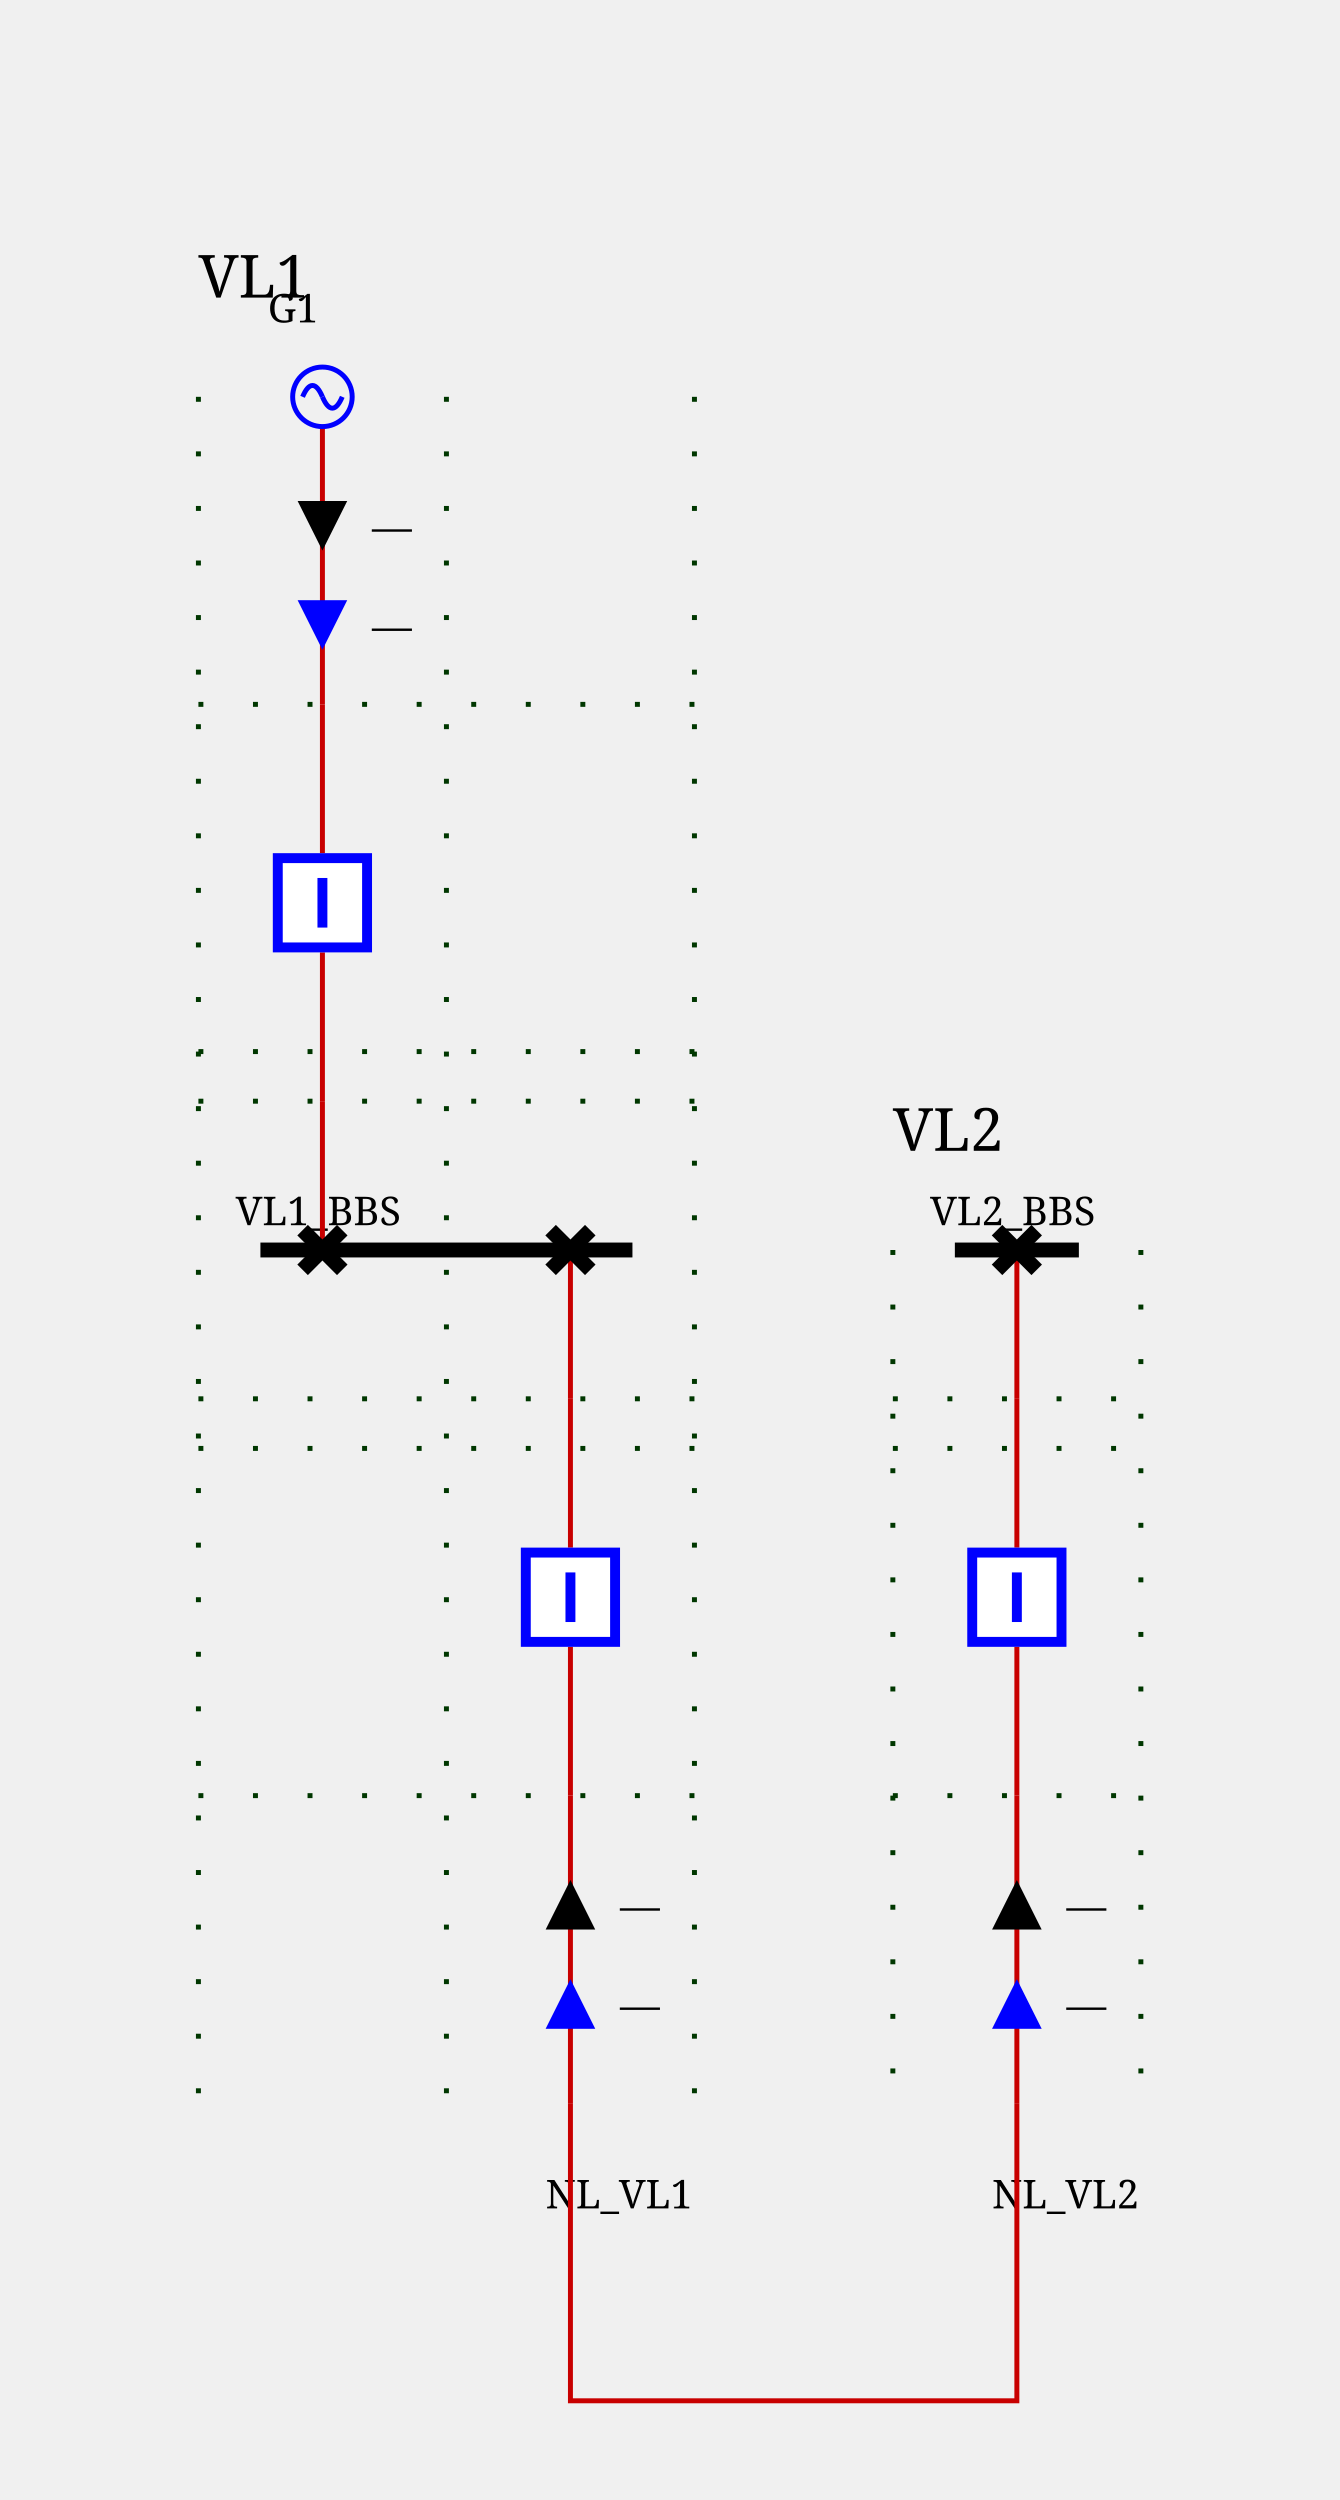
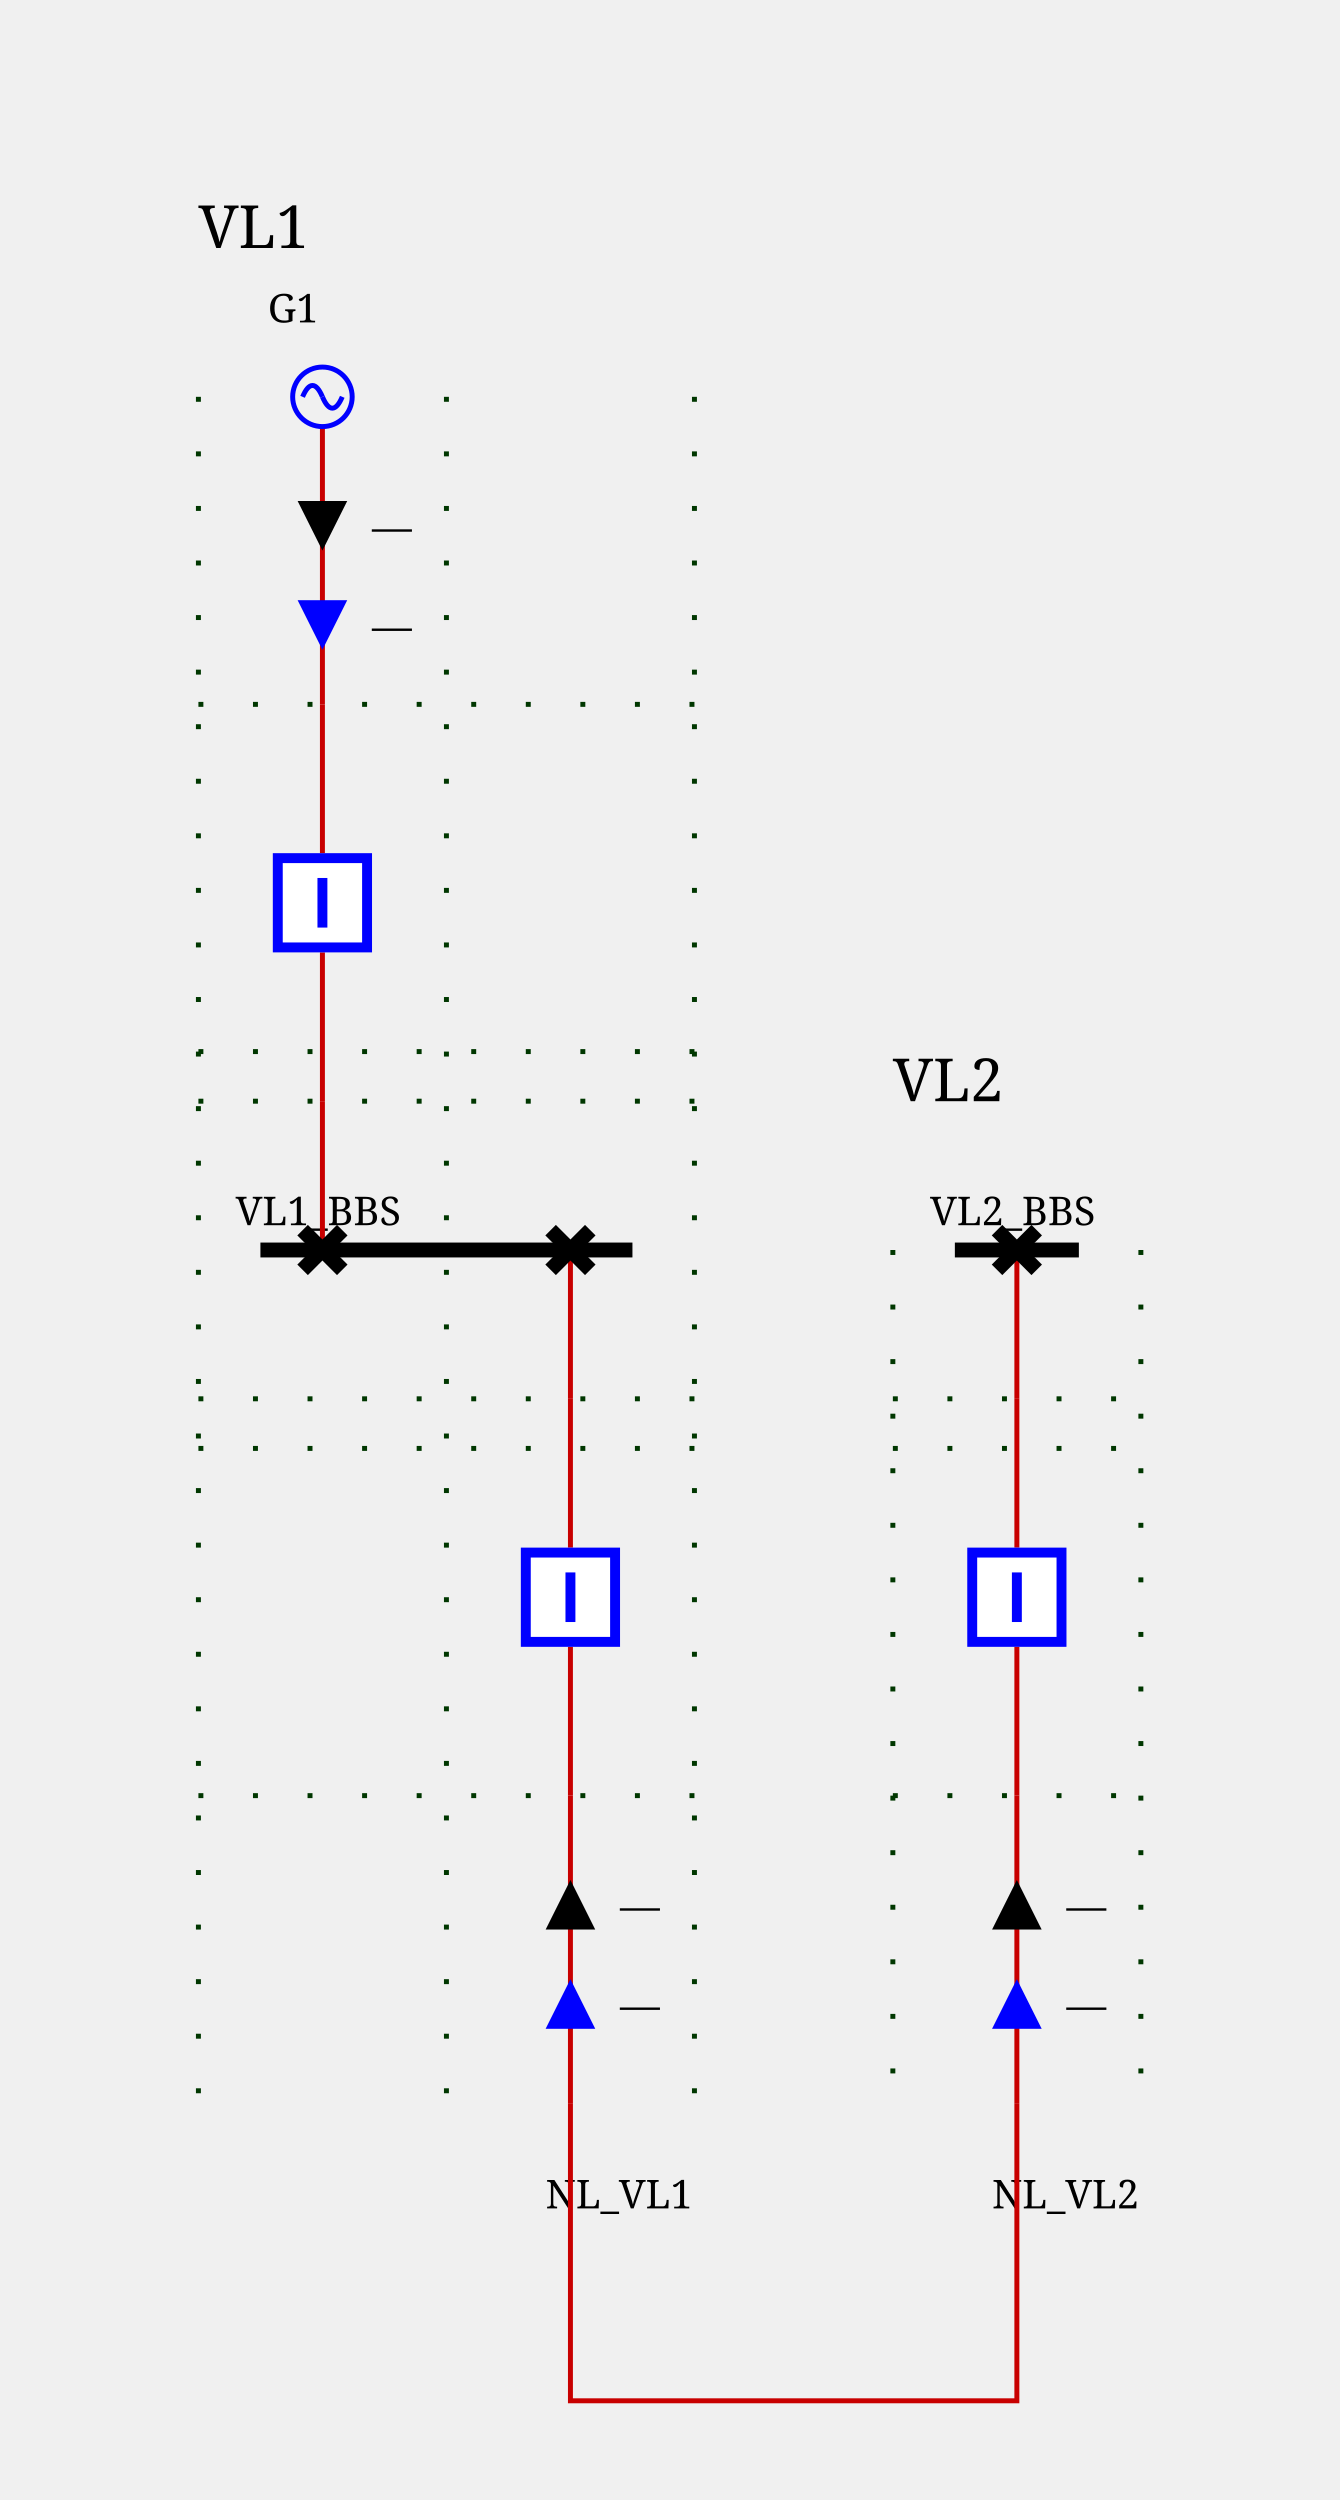
<svg xmlns="http://www.w3.org/2000/svg" height="504.0" viewBox="0 0 270.0 504.0" width="270.0">
  <style>/* ----------------------------------------------------------------------- */
/* File: tautologies.css ------------------------------------------------- */
.sld-out .sld-arrow-in {visibility: hidden}
.sld-in .sld-arrow-out {visibility: hidden}
.sld-closed .sld-sw-open {visibility: hidden}
.sld-open .sld-sw-closed {visibility: hidden}
.sld-hidden-node {visibility: hidden}
.sld-top-feeder .sld-label {dominant-baseline: auto}
.sld-bottom-feeder .sld-label {dominant-baseline: hanging}
.sld-active-power .sld-label {dominant-baseline: mathematical}
.sld-reactive-power .sld-label {dominant-baseline: mathematical}
.sld-current .sld-label {dominant-baseline: mathematical}
/* ----------------------------------------------------------------------- */
/* File: topologicalBaseVoltages.css ------------------------------------- */
.sld-disconnected {--sld-vl-color: #808080}
.sld-vl300to500.sld-bus-0 {--sld-vl-color: #FF0000}
.sld-vl300to500.sld-bus-1 {--sld-vl-color: #7F6C00}
.sld-vl300to500.sld-bus-2 {--sld-vl-color: #F6B2FF}
.sld-vl300to500.sld-bus-3 {--sld-vl-color: #996700}
.sld-vl300to500.sld-bus-4 {--sld-vl-color: #FF85EB}
.sld-vl300to500.sld-bus-5 {--sld-vl-color: #B25B00}
.sld-vl300to500.sld-bus-6 {--sld-vl-color: #FF59B5}
.sld-vl300to500.sld-bus-7 {--sld-vl-color: #CC4400}
.sld-vl300to500.sld-bus-8 {--sld-vl-color: #FF2C67}
.sld-vl300to500.sld-bus-9 {--sld-vl-color: #E52600}
.sld-vl180to300.sld-bus-0 {--sld-vl-color: #218B21}
.sld-vl180to300.sld-bus-1 {--sld-vl-color: #0D4940}
.sld-vl180to300.sld-bus-2 {--sld-vl-color: #DFDAB9}
.sld-vl180to300.sld-bus-3 {--sld-vl-color: #105640}
.sld-vl180to300.sld-bus-4 {--sld-vl-color: #C2CB92}
.sld-vl180to300.sld-bus-5 {--sld-vl-color: #14643C}
.sld-vl180to300.sld-bus-6 {--sld-vl-color: #95B66B}
.sld-vl180to300.sld-bus-7 {--sld-vl-color: #187036}
.sld-vl180to300.sld-bus-8 {--sld-vl-color: #5FA046}
.sld-vl180to300.sld-bus-9 {--sld-vl-color: #1C7E2D}
.sld-vl120to180.sld-bus-0 {--sld-vl-color: #00AFAE}
.sld-vl120to180.sld-bus-1 {--sld-vl-color: #000D58}
.sld-vl120to180.sld-bus-2 {--sld-vl-color: #B8E7B2}
.sld-vl120to180.sld-bus-3 {--sld-vl-color: #002169}
.sld-vl120to180.sld-bus-4 {--sld-vl-color: #85D993}
.sld-vl120to180.sld-bus-5 {--sld-vl-color: #003C7B}
.sld-vl120to180.sld-bus-6 {--sld-vl-color: #59CB8B}
.sld-vl120to180.sld-bus-7 {--sld-vl-color: #005C8C}
.sld-vl120to180.sld-bus-8 {--sld-vl-color: #2CBD94}
.sld-vl120to180.sld-bus-9 {--sld-vl-color: #00839E}
.sld-vl70to120.sld-bus-0 {--sld-vl-color: #CC5500}
.sld-vl70to120.sld-bus-1 {--sld-vl-color: #4A6600}
.sld-vl70to120.sld-bus-2 {--sld-vl-color: #EFB2DD}
.sld-vl70to120.sld-bus-3 {--sld-vl-color: #6E7A00}
.sld-vl70to120.sld-bus-4 {--sld-vl-color: #E685AE}
.sld-vl70to120.sld-bus-5 {--sld-vl-color: #8E8400}
.sld-vl70to120.sld-bus-6 {--sld-vl-color: #DD596B}
.sld-vl70to120.sld-bus-7 {--sld-vl-color: #A37B00}
.sld-vl70to120.sld-bus-8 {--sld-vl-color: #D4432C}
.sld-vl70to120.sld-bus-9 {--sld-vl-color: #B76B00}
.sld-vl50to70.sld-bus-0 {--sld-vl-color: #A020EF}
.sld-vl50to70.sld-bus-1 {--sld-vl-color: #7F0848}
.sld-vl50to70.sld-bus-2 {--sld-vl-color: #B7DBFE}
.sld-vl50to70.sld-bus-3 {--sld-vl-color: #960C6D}
.sld-vl50to70.sld-bus-4 {--sld-vl-color: #8DA6FE}
.sld-vl50to70.sld-bus-5 {--sld-vl-color: #AD109A}
.sld-vl50to70.sld-bus-6 {--sld-vl-color: #6F66FB}
.sld-vl50to70.sld-bus-7 {--sld-vl-color: #BC14C4}
.sld-vl50to70.sld-bus-8 {--sld-vl-color: #7F42F6}
.sld-vl50to70.sld-bus-9 {--sld-vl-color: #B11AD9}
.sld-vl30to50.sld-bus-0 {--sld-vl-color: #FF8290}
.sld-vl30to50.sld-bus-1 {--sld-vl-color: #7F6F41}
.sld-vl30to50.sld-bus-2 {--sld-vl-color: #F6D9FF}
.sld-vl30to50.sld-bus-3 {--sld-vl-color: #99784E}
.sld-vl30to50.sld-bus-4 {--sld-vl-color: #FFC3FB}
.sld-vl30to50.sld-bus-5 {--sld-vl-color: #B27D5B}
.sld-vl30to50.sld-bus-6 {--sld-vl-color: #FFADE3}
.sld-vl30to50.sld-bus-7 {--sld-vl-color: #CC7E68}
.sld-vl30to50.sld-bus-8 {--sld-vl-color: #FF97BF}
.sld-vl30to50.sld-bus-9 {--sld-vl-color: #E57B75}
.sld-vl0to30.sld-bus-0 {--sld-vl-color: #AAAE27}
.sld-vl0to30.sld-bus-1 {--sld-vl-color: #195B0F}
.sld-vl0to30.sld-bus-2 {--sld-vl-color: #EABABE}
.sld-vl0to30.sld-bus-3 {--sld-vl-color: #2D6C13}
.sld-vl0to30.sld-bus-4 {--sld-vl-color: #DDA193}
.sld-vl0to30.sld-bus-5 {--sld-vl-color: #477D17}
.sld-vl0to30.sld-bus-6 {--sld-vl-color: #CE9A6E}
.sld-vl0to30.sld-bus-7 {--sld-vl-color: #648D1C}
.sld-vl0to30.sld-bus-8 {--sld-vl-color: #BEA04A}
.sld-vl0to30.sld-bus-9 {--sld-vl-color: #869D22}
/* ----------------------------------------------------------------------- */
/* File : highlightLineStates.css ---------------------------------------- */
.sld-wire.sld-feeder-disconnected {stroke: black}
.sld-wire.sld-feeder-connected-disconnected {stroke-dasharray: 3,3}
.sld-wire.sld-feeder-disconnected-connected {stroke: black; stroke-dasharray: 3,3}
.sld-busbar-section.sld-bus-disconnected {stroke-dasharray: 3,3}
/* ----------------------------------------------------------------------- */
/* File : components.css ------------------------------------------------- */
/* Stroke black */
.sld-disconnector {stroke-width: 3; stroke: black; fill: none}
/* Stroke blue */
.sld-breaker {stroke-width: 2; stroke: blue; fill:white}
.sld-load-break-switch {stroke: blue; fill: white}
/* Stroke --sld-vl-color with fallback black */
.sld-bus-connection {fill: var(--sld-vl-color, black)}
.sld-cell-shape-flat .sld-bus-connection {visibility: hidden}
.sld-busbar-section {stroke: var(--sld-vl-color, black); stroke-width: 3; fill: none}
/* Stroke --sld-vl-color with fallback red */
.sld-wire {stroke: var(--sld-vl-color, #c80000); fill: none}
.sld-wire.sld-dangling-line {stroke-width: 2px}
.sld-wire.sld-tie-line {stroke-width: 2px}
/* Stroke --sld-vl-color with fallback blue */
.sld-load {stroke: var(--sld-vl-color, blue); fill: none}
.sld-battery {stroke: var(--sld-vl-color, blue); fill: none}
.sld-generator {stroke: var(--sld-vl-color, blue); fill: none}
.sld-two-wt {stroke: var(--sld-vl-color, blue); fill: none}
.sld-three-wt {stroke: var(--sld-vl-color, blue); fill: none}
.sld-winding {stroke: var(--sld-vl-color, blue); fill: none}
.sld-capacitor {stroke: var(--sld-vl-color, blue); fill: none}
.sld-inductor {stroke: var(--sld-vl-color, blue); fill: none}
.sld-pst {stroke: var(--sld-vl-color, blue); fill: none}
.sld-pst-arrow {stroke: black; fill: none}
.sld-svc {stroke: var(--sld-vl-color, blue); fill: none}
.sld-vsc {stroke: var(--sld-vl-color, blue); font-size: 7.43px; fill: none}
.sld-lcc {stroke: var(--sld-vl-color, blue); font-size: 7.43px; fill: none}
.sld-ground {stroke: var(--sld-vl-color, blue); fill: none}
/* Stroke none &amp; fill: --sld-vl-color */
.sld-node-infos {stroke: none; fill: var(--sld-vl-color, black)}
/* Stroke none &amp; fill: black */
.sld-node {stroke: none; fill: black}
.sld-flash {stroke: none; fill: black}
.sld-lock {stroke: none; fill: black}
.sld-unknown {stroke: none; fill: black}
/* Fonts */
.sld-label {stroke: none; fill: black; font: 8px serif}
.sld-bus-legend-info {font: 10px serif}
.sld-graph-label {font: 12px serif}
/* Specific */
.sld-grid {stroke: #003700; stroke-dasharray: 1,10}
.sld-feeder-info.sld-active-power {fill:black}
.sld-feeder-info.sld-reactive-power {fill:blue}
.sld-feeder-info.sld-current {fill:purple}
.sld-frame {fill: var(--sld-background-color, transparent)}
/* Stroke maroon for fictitious switch */
.sld-breaker.sld-fictitious {stroke: maroon}
.sld-disconnector.sld-fictitious {stroke: maroon}
.sld-load-break-switch.sld-fictitious {stroke: maroon}
.sld-busbar-section.sld-fictitious {stroke: var(--sld-vl-color, #c80000); stroke-width: 1}
/* ground disconnector specific */
.sld-ground-disconnection-attach {stroke: var(--sld-vl-color, #c80000); fill: none}
.sld-open .sld-ground-disconnection-ground {stroke: black; fill: none}
.sld-closed .sld-ground-disconnection-ground {stroke: var(--sld-vl-color, #c80000); fill: none}
.sld-ground-disconnection .sld-sw-open {stroke: black; fill: none}
.sld-ground-disconnection .sld-sw-closed {stroke: black; fill: none}
</style>
  <rect class="sld-frame" height="100%" width="100%" />
  <g>
    <g class="sld-grid" id="idGRID_95_VL1">
      <line x1="40.0" x2="40.0" y1="80.0" y2="424.0" />
      <line x1="90.0" x2="90.0" y1="80.0" y2="424.0" />
      <line x1="140.0" x2="140.0" y1="80.0" y2="424.0" />
      <line x1="40.0" x2="140.0" y1="222.0" y2="222.0" />
      <line x1="40.0" x2="140.0" y1="212.0" y2="212.0" />
      <line x1="40.0" x2="140.0" y1="142.0" y2="142.0" />
      <line x1="40.0" x2="140.0" y1="282.0" y2="282.0" />
      <line x1="40.0" x2="140.0" y1="292.0" y2="292.0" />
      <line x1="40.0" x2="140.0" y1="362.0" y2="362.0" />
    </g>
    <g class="sld-grid" id="idGRID_95_VL2">
      <line x1="180.0" x2="180.0" y1="252.0" y2="424.0" />
      <line x1="230.0" x2="230.0" y1="252.0" y2="424.0" />
      <line x1="180.0" x2="230.0" y1="282.0" y2="282.0" />
      <line x1="180.0" x2="230.0" y1="292.0" y2="292.0" />
      <line x1="180.0" x2="230.0" y1="362.0" y2="362.0" />
    </g>
    <g class="sld-voltage-level" id="idVL1">
      <g id="idLABEL_95_VL_95_VL1">
-         <text class="sld-graph-label" x="40.0" y="60.0">VL1</text>
+         <text class="sld-graph-label" x="40.0" y="50.0">VL1</text>
      </g>
      <g class="sld-busbar-section sld-vl300to500 sld-bus-0" id="idVL1_95_BBS" transform="translate(52.5,252.0)">
        <line x1="0" x2="75.0" y1="0" y2="0" />
        <text class="sld-label" id="idVL1_95_BBS_95_NW_95_LABEL" x="-5.0" y="-5.0">VL1_BBS</text>
      </g>
      <g class="sld-extern-cell sld-cell-direction-top" id="idEXTERN_32_0">
        <g class="sld-wire sld-vl300to500 sld-bus-0" id="_95_VL1_95_INTERNAL_95_VL1_95_VL1_95_D1_45_VL1_95_B1_95_VL1_95_D1">
          <polyline points="65.0,222.0,65.0,252.0" />
        </g>
        <g class="sld-wire sld-vl300to500 sld-bus-0" id="_95_VL1_95_VL1_95_B1_95_INTERNAL_95_VL1_95_VL1_95_D1_45_VL1_95_B1">
          <polyline points="65.0,192.0,65.0,222.0" />
        </g>
        <g class="sld-wire sld-vl300to500 sld-bus-0" id="_95_VL1_95_INTERNAL_95_VL1_95_G1_95_VL1_95_B1">
          <polyline points="65.0,142.0,65.0,172.0" />
        </g>
        <g class="sld-wire sld-vl300to500 sld-bus-0" id="_95_VL1_95_G1_95_INTERNAL_95_VL1_95_G1">
          <polyline points="65.0,86.0,65.0,142.0" />
        </g>
        <g class="sld-feeder-info sld-in sld-active-power" id="idG1_95_ARROW_95_ACTIVE" transform="translate(60.0,101.0)">
          <polygon class="sld-arrow-out" points="5,0 10,10 0,10" />
          <polygon class="sld-arrow-in" points="0,0 10,0 5,10" />
          <text class="sld-label" x="15.0" y="5.0">—</text>
        </g>
        <g class="sld-feeder-info sld-in sld-reactive-power" id="idG1_95_ARROW_95_REACTIVE" transform="translate(60.0,121.0)">
          <polygon class="sld-arrow-out" points="5,0 10,10 0,10" />
          <polygon class="sld-arrow-in" points="0,0 10,0 5,10" />
          <text class="sld-label" x="15.0" y="5.0">—</text>
        </g>
        <g class="sld-disconnector sld-closed sld-vl300to500 sld-bus-0" id="idVL1_95_D1" transform="translate(61.0,248.0)">
          <path class="sld-sw-closed" d="M0,0 8,8 M8,0 0,8" />
          <path class="sld-sw-open" d="M8,0 0,8" />
        </g>
        <g class="sld-node sld-hidden-node sld-fictitious sld-vl300to500 sld-bus-0" id="idINTERNAL_95_VL1_95_VL1_95_D1_45_VL1_95_B1" transform="translate(61.0,218.0)">
          <circle cx="4" cy="4" r="4" />
        </g>
        <g class="sld-breaker sld-closed sld-vl300to500 sld-bus-0" id="idVL1_95_B1" transform="translate(55.0,172.0)">
          <path class="sld-sw-closed" d="M1,1 V19 H19 V1z M10,5 V15" />
          <path class="sld-sw-open" d="M1,1 V19 H19 V1z M5,10 H15" />
        </g>
        <g class="sld-node sld-hidden-node sld-fictitious sld-vl300to500 sld-bus-0" id="idINTERNAL_95_VL1_95_G1" transform="translate(61.0,138.0)">
          <circle cx="4" cy="4" r="4" />
        </g>
        <g class="sld-generator sld-top-feeder sld-vl300to500 sld-bus-0" id="idG1" transform="translate(59.0,74.0)">
          <circle cx="6" cy="6" r="6" />
          <path d="M6,6 A 6 40 0 0 0 2,6" />
          <path d="M6,6 A 6 40 0 0 0 10,6" />
          <text class="sld-label" id="idG1_95_N_95_LABEL" x="-5.0" y="-9.0">G1</text>
        </g>
      </g>
      <g class="sld-extern-cell sld-cell-direction-bottom" id="idEXTERN_32_1">
        <g class="sld-wire sld-vl300to500 sld-bus-0" id="_95_VL1_95_INTERNAL_95_VL1_95_NL_95_VL1_95_DISCONNECTOR_45_NL_95_VL1_32_COUPL_32_DJ_95_NL_95_VL1_95_DISCONNECTOR">
          <polyline points="115.0,282.0,115.0,252.0" />
        </g>
        <g class="sld-wire sld-vl300to500 sld-bus-0" id="_95_VL1_95_NL_95_VL1_32_COUPL_32_DJ_95_INTERNAL_95_VL1_95_NL_95_VL1_95_DISCONNECTOR_45_NL_95_VL1_32_COUPL_32_DJ">
          <polyline points="115.0,312.0,115.0,282.0" />
        </g>
        <g class="sld-wire sld-vl300to500 sld-bus-0" id="_95_VL1_95_INTERNAL_95_VL1_95_NL_95_ONE_95_NL_95_VL1_32_COUPL_32_DJ">
          <polyline points="115.0,362.0,115.0,332.0" />
        </g>
        <g class="sld-wire sld-vl300to500 sld-bus-0" id="_95_VL1_95_NL_95_ONE_95_INTERNAL_95_VL1_95_NL_95_ONE">
          <polyline points="115.0,424.0,115.0,362.0" />
        </g>
        <g class="sld-feeder-info sld-in sld-reactive-power" id="idNL_95_ONE_95_ARROW_95_REACTIVE" transform="translate(110.0,399.0)">
          <polygon class="sld-arrow-out" points="5,0 10,10 0,10" transform="rotate(180.0,5.0,5.0)" />
          <polygon class="sld-arrow-in" points="0,0 10,0 5,10" transform="rotate(180.0,5.0,5.0)" />
          <text class="sld-label" x="15.0" y="5.0">—</text>
        </g>
        <g class="sld-feeder-info sld-in sld-active-power" id="idNL_95_ONE_95_ARROW_95_ACTIVE" transform="translate(110.0,379.0)">
          <polygon class="sld-arrow-out" points="5,0 10,10 0,10" transform="rotate(180.0,5.0,5.0)" />
          <polygon class="sld-arrow-in" points="0,0 10,0 5,10" transform="rotate(180.0,5.0,5.0)" />
          <text class="sld-label" x="15.0" y="5.0">—</text>
        </g>
        <g class="sld-disconnector sld-closed sld-vl300to500 sld-bus-0" id="idNL_95_VL1_95_DISCONNECTOR" transform="translate(111.0,248.0)">
          <path class="sld-sw-closed" d="M0,0 8,8 M8,0 0,8" />
          <path class="sld-sw-open" d="M8,0 0,8" />
        </g>
        <g class="sld-node sld-hidden-node sld-fictitious sld-vl300to500 sld-bus-0" id="idINTERNAL_95_VL1_95_NL_95_VL1_95_DISCONNECTOR_45_NL_95_VL1_32_COUPL_32_DJ" transform="translate(111.0,278.0)">
          <circle cx="4" cy="4" r="4" />
        </g>
        <g class="sld-breaker sld-closed sld-vl300to500 sld-bus-0" id="idNL_95_VL1_32_COUPL_32_DJ" transform="translate(105.0,312.0)">
          <path class="sld-sw-closed" d="M1,1 V19 H19 V1z M10,5 V15" />
          <path class="sld-sw-open" d="M1,1 V19 H19 V1z M5,10 H15" />
        </g>
        <g class="sld-node sld-hidden-node sld-fictitious sld-vl300to500 sld-bus-0" id="idINTERNAL_95_VL1_95_NL_95_ONE" transform="translate(111.0,358.0)">
          <circle cx="4" cy="4" r="4" />
        </g>
        <g class="sld-bottom-feeder" id="idNL_95_ONE" transform="translate(115.0,424.0)">
          <text class="sld-label" id="idNL_95_ONE_95_S_95_LABEL" x="-5.0" y="15.0">NL_VL1</text>
        </g>
      </g>
    </g>
    <g class="sld-voltage-level" id="idVL2">
      <g id="idLABEL_95_VL_95_VL2">
-         <text class="sld-graph-label" x="180.0" y="232.0">VL2</text>
+         <text class="sld-graph-label" x="180.0" y="222.0">VL2</text>
      </g>
      <g class="sld-busbar-section sld-vl300to500 sld-bus-1" id="idVL2_95_BBS" transform="translate(192.5,252.0)">
        <line x1="0" x2="25.0" y1="0" y2="0" />
        <text class="sld-label" id="idVL2_95_BBS_95_NW_95_LABEL" x="-5.0" y="-5.0">VL2_BBS</text>
      </g>
      <g class="sld-extern-cell sld-cell-direction-bottom" id="idEXTERN_32_0">
        <g class="sld-wire sld-vl300to500 sld-bus-1" id="_95_VL2_95_INTERNAL_95_VL2_95_NL_95_VL2_95_DISCONNECTOR_45_NL_95_VL2_32_COUPL_32_DJ_95_NL_95_VL2_95_DISCONNECTOR">
          <polyline points="205.0,282.0,205.0,252.0" />
        </g>
        <g class="sld-wire sld-vl300to500 sld-bus-1" id="_95_VL2_95_NL_95_VL2_32_COUPL_32_DJ_95_INTERNAL_95_VL2_95_NL_95_VL2_95_DISCONNECTOR_45_NL_95_VL2_32_COUPL_32_DJ">
          <polyline points="205.0,312.0,205.0,282.0" />
        </g>
        <g class="sld-wire sld-vl300to500 sld-bus-1" id="_95_VL2_95_INTERNAL_95_VL2_95_NL_95_TWO_95_NL_95_VL2_32_COUPL_32_DJ">
          <polyline points="205.0,362.0,205.0,332.0" />
        </g>
        <g class="sld-wire sld-vl300to500 sld-bus-1" id="_95_VL2_95_NL_95_TWO_95_INTERNAL_95_VL2_95_NL_95_TWO">
          <polyline points="205.0,424.0,205.0,362.0" />
        </g>
        <g class="sld-feeder-info sld-in sld-reactive-power" id="idNL_95_TWO_95_ARROW_95_REACTIVE" transform="translate(200.0,399.0)">
          <polygon class="sld-arrow-out" points="5,0 10,10 0,10" transform="rotate(180.0,5.0,5.0)" />
          <polygon class="sld-arrow-in" points="0,0 10,0 5,10" transform="rotate(180.0,5.0,5.0)" />
          <text class="sld-label" x="15.0" y="5.0">—</text>
        </g>
        <g class="sld-feeder-info sld-in sld-active-power" id="idNL_95_TWO_95_ARROW_95_ACTIVE" transform="translate(200.0,379.0)">
          <polygon class="sld-arrow-out" points="5,0 10,10 0,10" transform="rotate(180.0,5.0,5.0)" />
          <polygon class="sld-arrow-in" points="0,0 10,0 5,10" transform="rotate(180.0,5.0,5.0)" />
          <text class="sld-label" x="15.0" y="5.0">—</text>
        </g>
        <g class="sld-disconnector sld-closed sld-vl300to500 sld-bus-1" id="idNL_95_VL2_95_DISCONNECTOR" transform="translate(201.0,248.0)">
          <path class="sld-sw-closed" d="M0,0 8,8 M8,0 0,8" />
          <path class="sld-sw-open" d="M8,0 0,8" />
        </g>
        <g class="sld-node sld-hidden-node sld-fictitious sld-vl300to500 sld-bus-1" id="idINTERNAL_95_VL2_95_NL_95_VL2_95_DISCONNECTOR_45_NL_95_VL2_32_COUPL_32_DJ" transform="translate(201.0,278.0)">
          <circle cx="4" cy="4" r="4" />
        </g>
        <g class="sld-breaker sld-closed sld-vl300to500 sld-bus-1" id="idNL_95_VL2_32_COUPL_32_DJ" transform="translate(195.0,312.0)">
          <path class="sld-sw-closed" d="M1,1 V19 H19 V1z M10,5 V15" />
          <path class="sld-sw-open" d="M1,1 V19 H19 V1z M5,10 H15" />
        </g>
        <g class="sld-node sld-hidden-node sld-fictitious sld-vl300to500 sld-bus-1" id="idINTERNAL_95_VL2_95_NL_95_TWO" transform="translate(201.0,358.0)">
          <circle cx="4" cy="4" r="4" />
        </g>
        <g class="sld-bottom-feeder" id="idNL_95_TWO" transform="translate(205.0,424.0)">
          <text class="sld-label" id="idNL_95_TWO_95_S_95_LABEL" x="-5.0" y="15.0">NL_VL2</text>
        </g>
      </g>
    </g>
    <g class="sld-wire sld-vl300to500 sld-bus-1" id="idNL">
      <polyline points="115.0,424.0,115.0,484.0,205.0,484.0,205.0,424.0" />
    </g>
  </g>
</svg>
